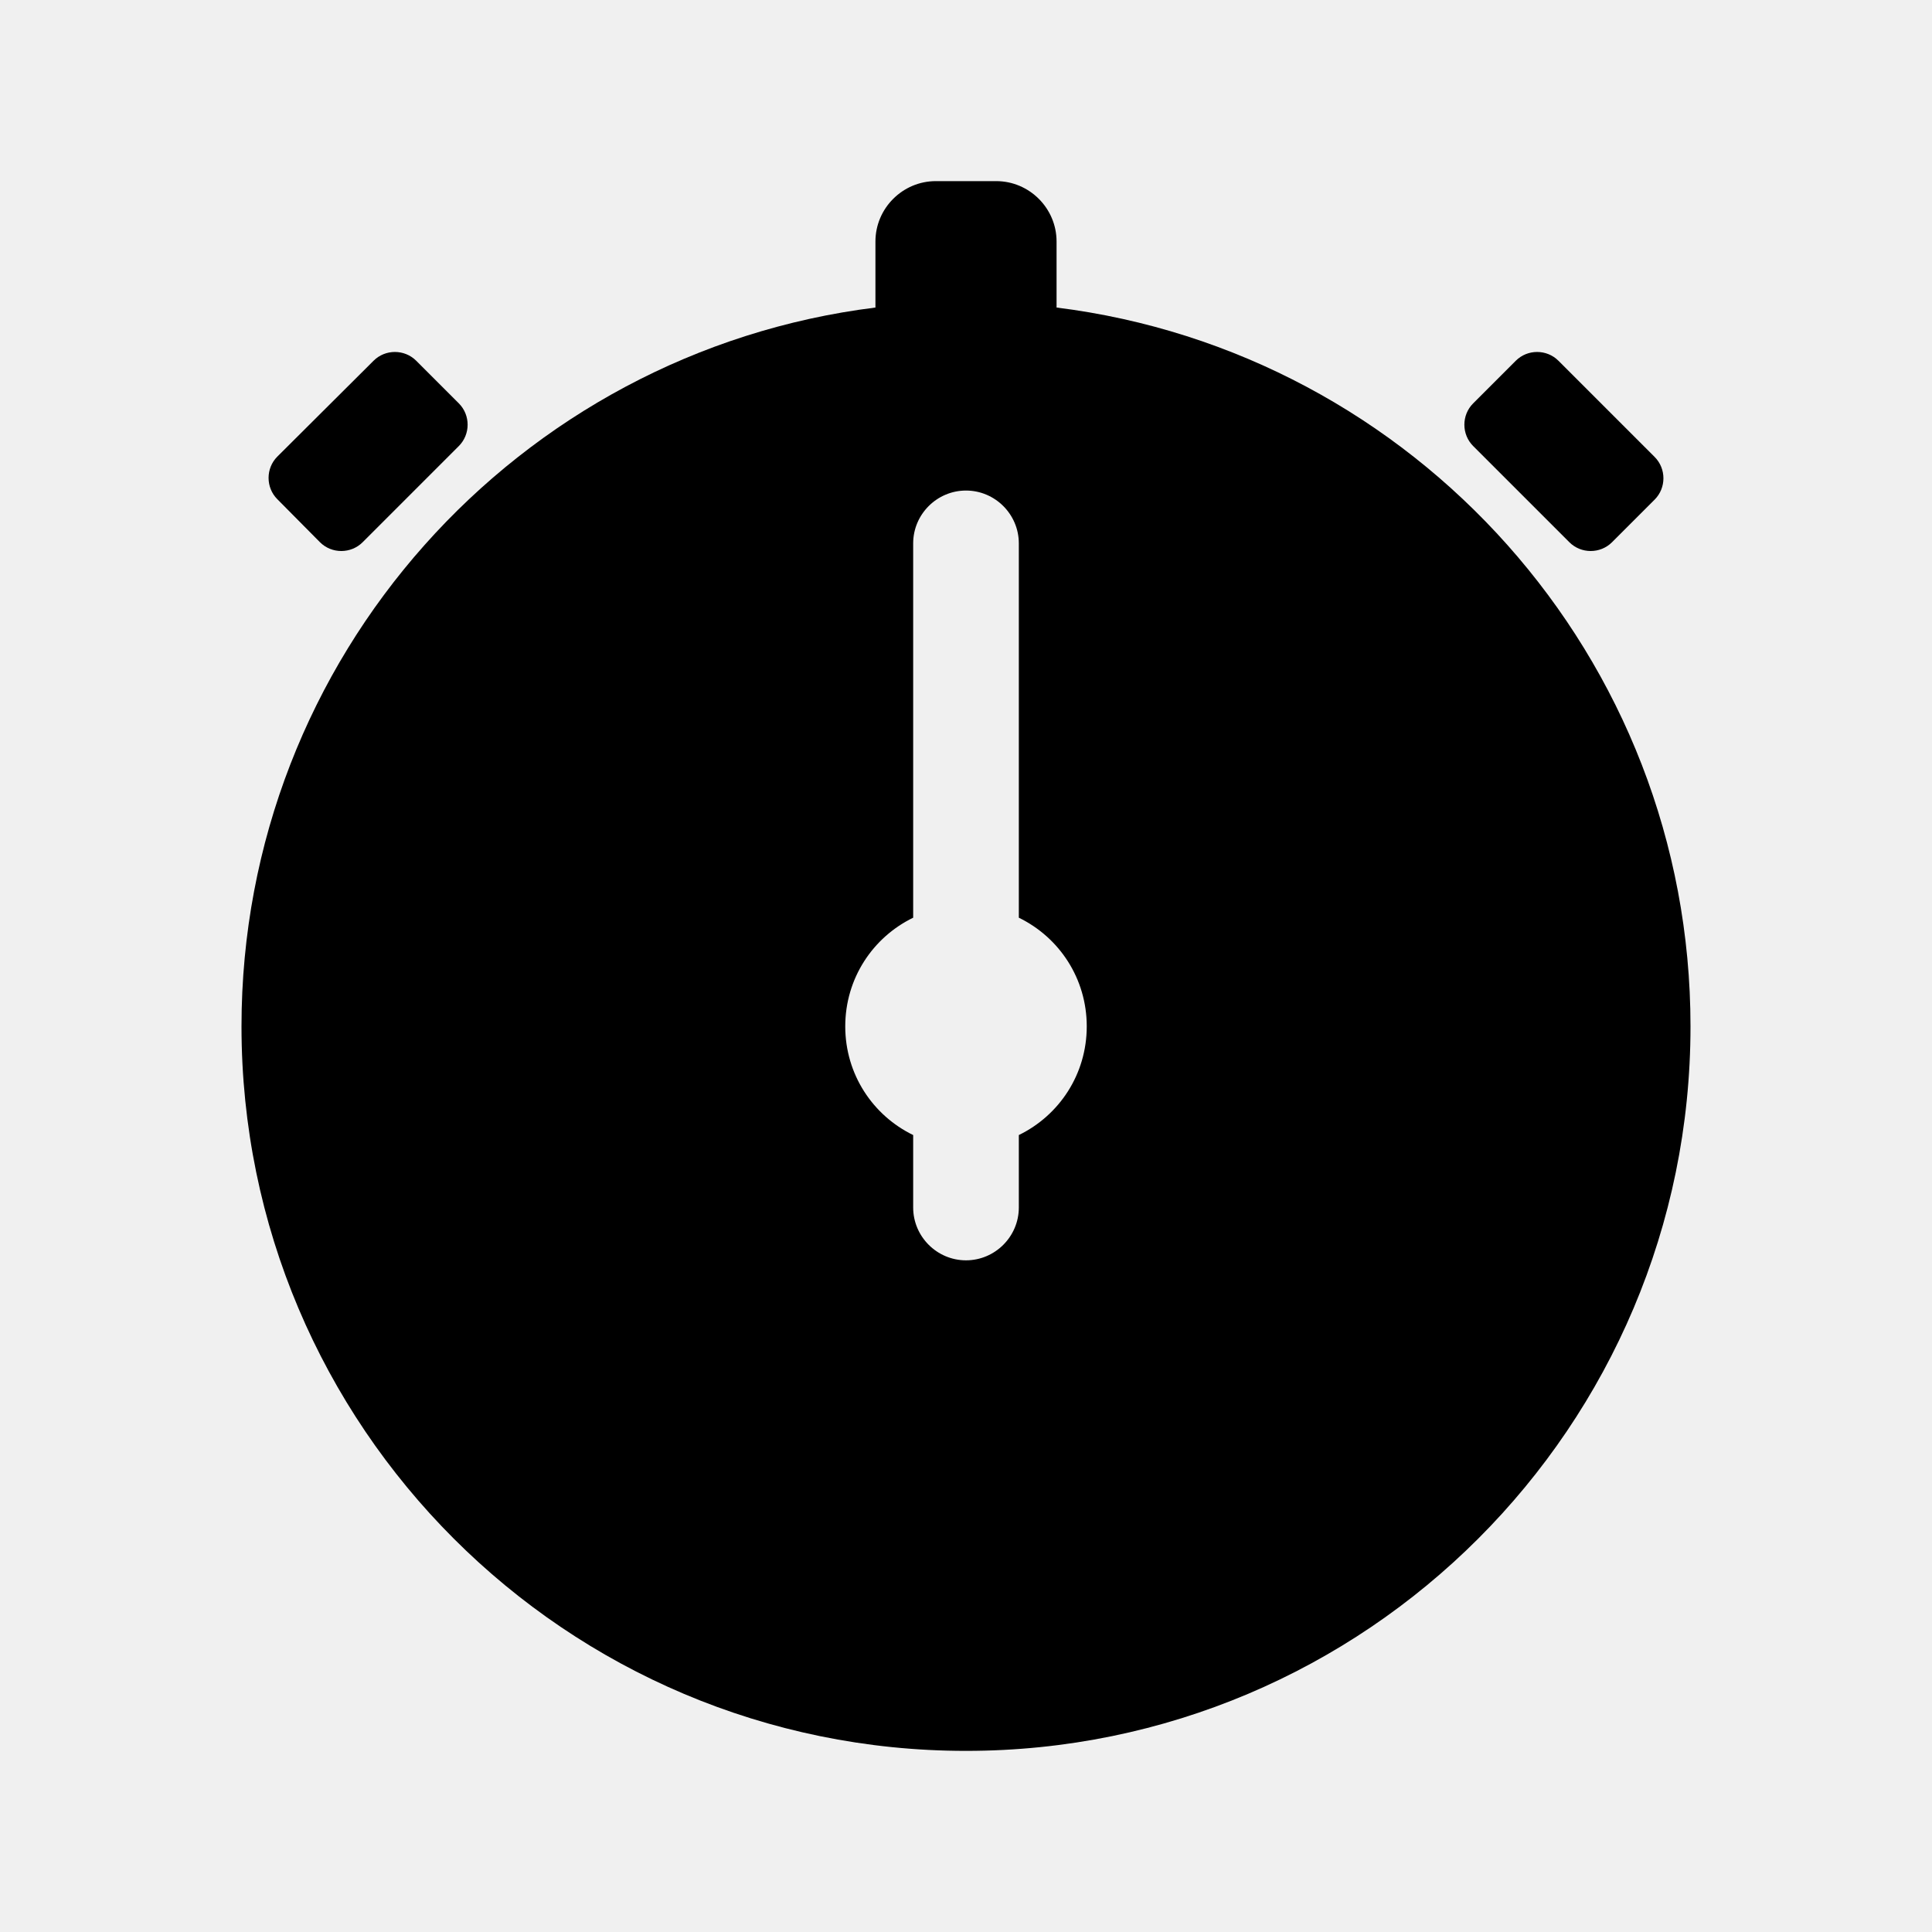
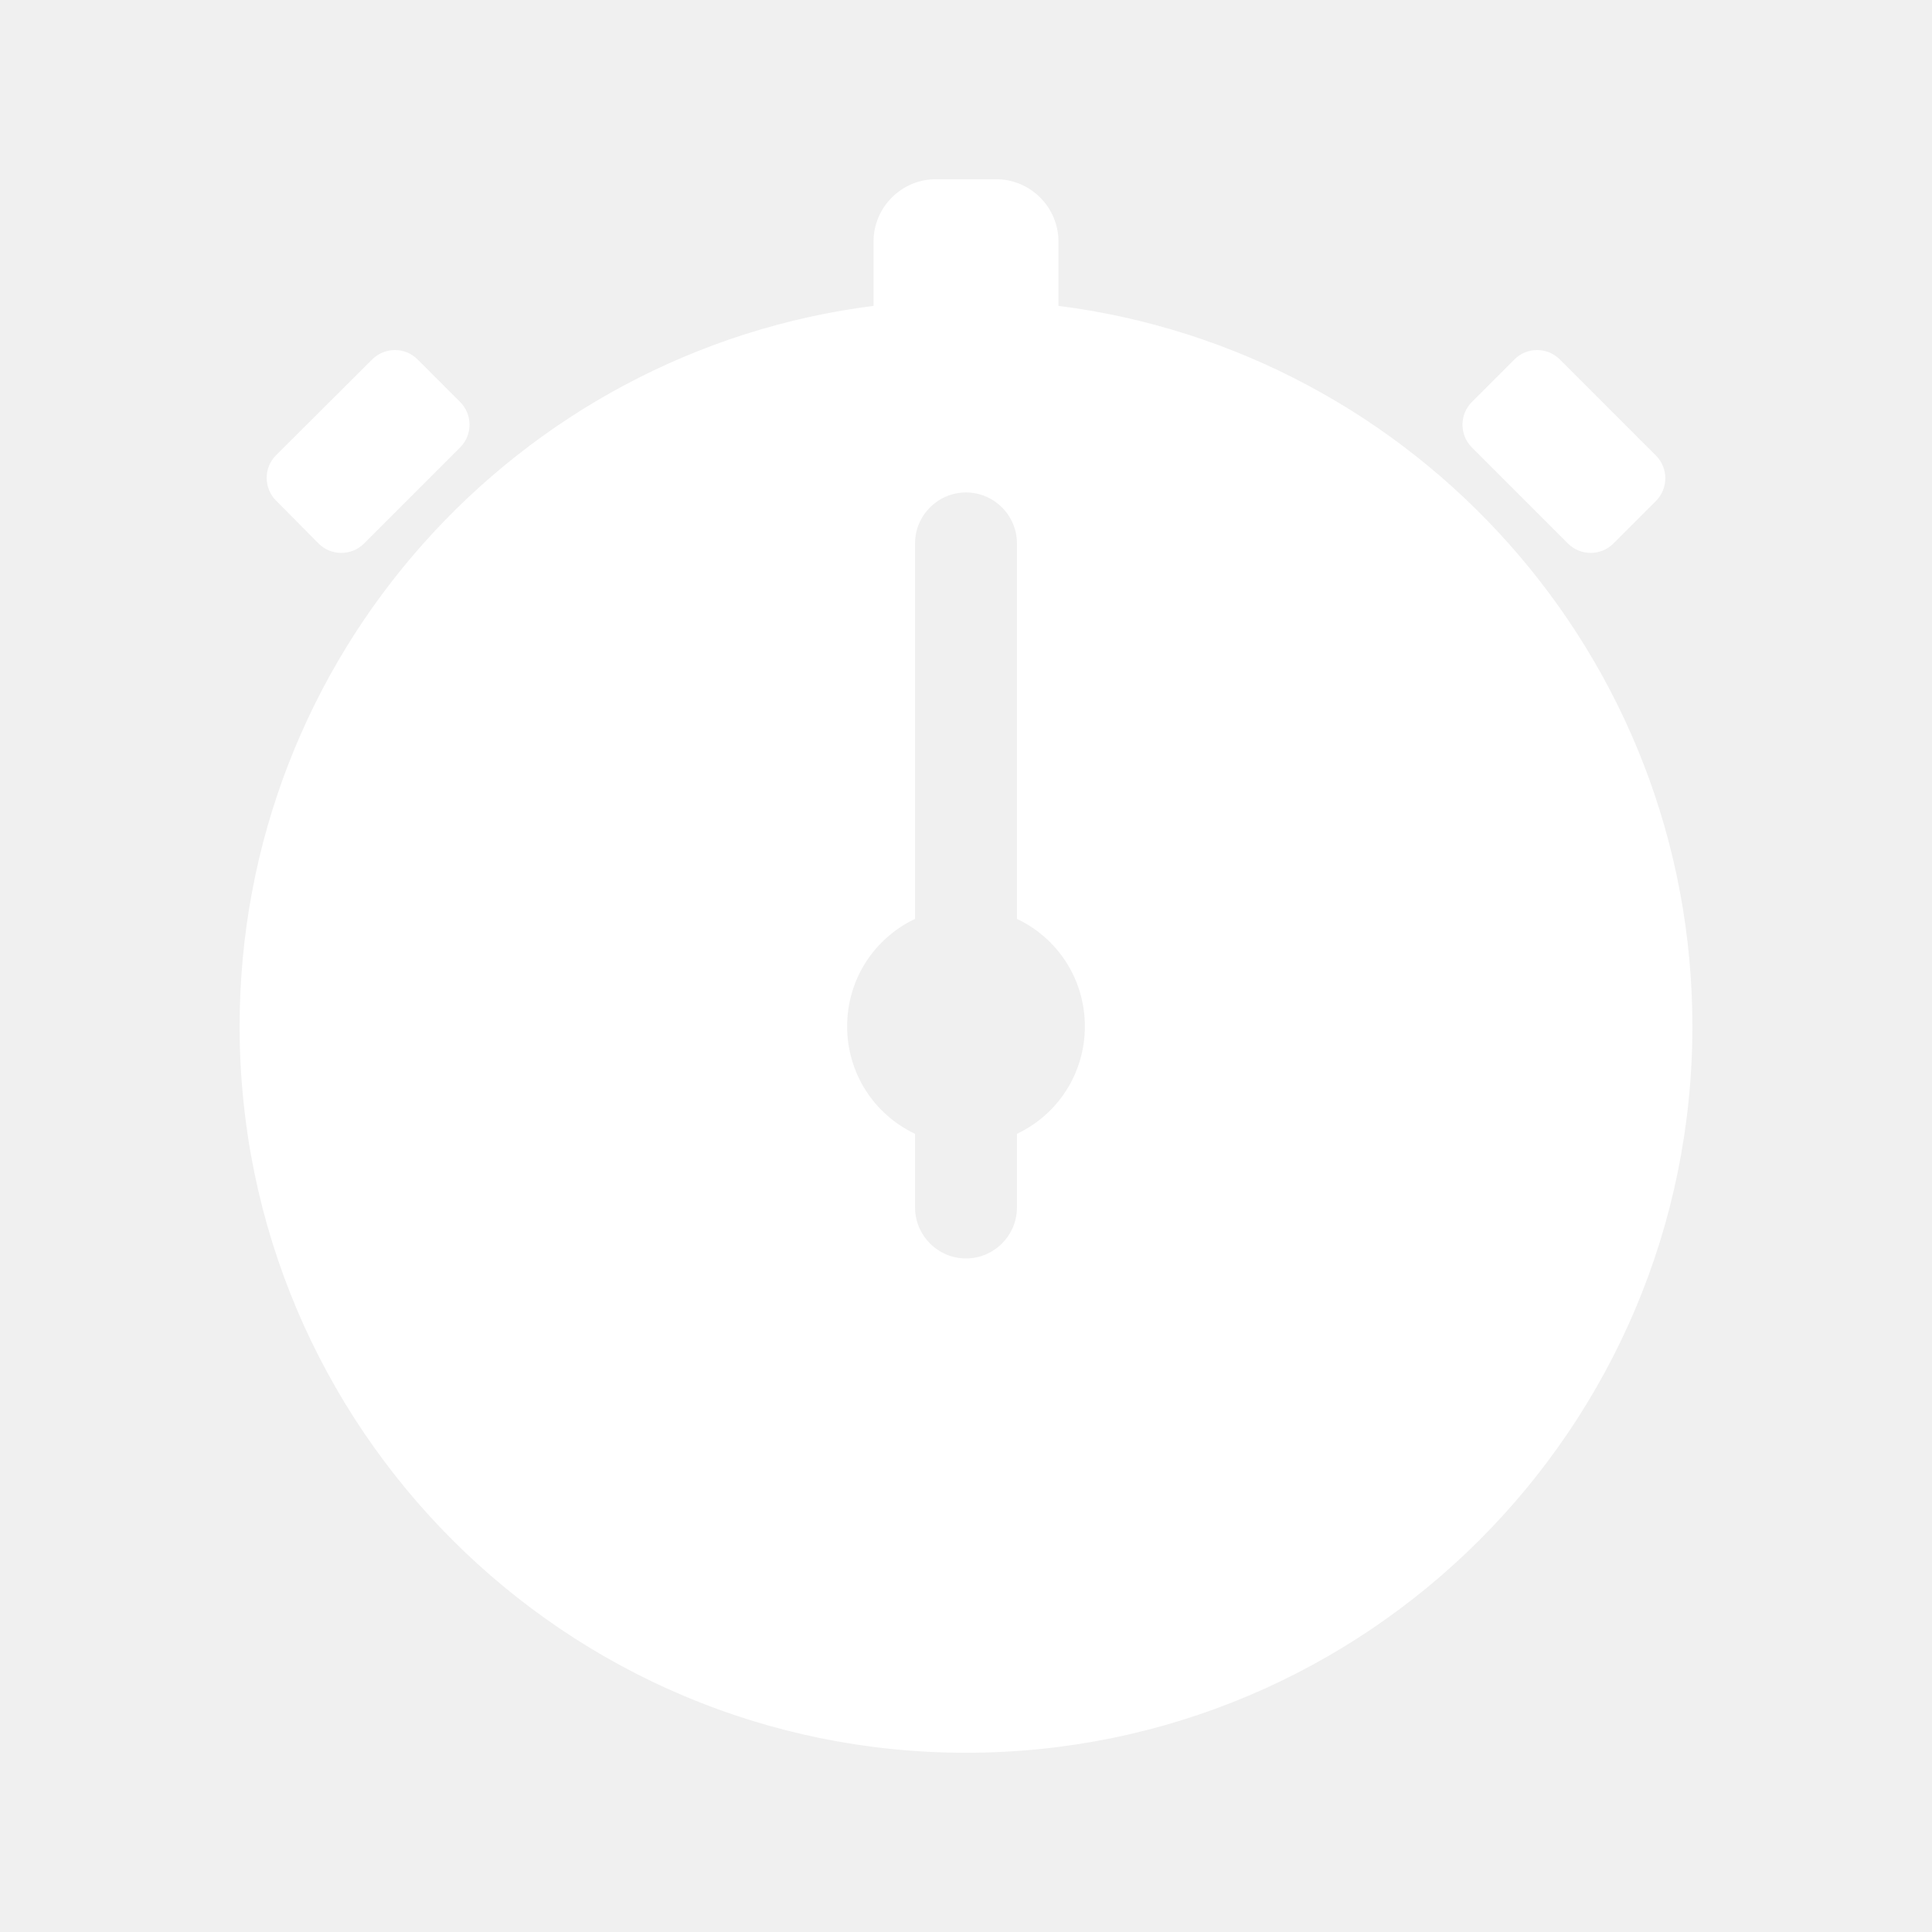
- <svg xmlns="http://www.w3.org/2000/svg" version="1.1" id="Layer_1" x="0px" y="0px" viewBox="0 0 512 512" style="enable-background:new 0 0 512 512;" xml:space="preserve">
+ <svg xmlns="http://www.w3.org/2000/svg" version="1.1" id="Layer_1" x="0px" y="0px" viewBox="0 0 512 512" style="enable-background:new 0 0 512 512;" xml:space="preserve" stroke="white" fill="white">
  <g>
    <path d="M415.9,143.7c3.1,3.1,8.2,3.1,11.3,0l11.3-11.3c3.1-3.1,3.1-8.2,0-11.3l-25.5-25.5c-3.1-3.1-8.2-3.1-11.3,0l-11.3,11.3   c-3.1,3.1-3.1,8.2,0,11.3L415.9,143.7z" />
    <path d="M84.8,143.7c3.1,3.1,8.2,3.1,11.3,0l25.5-25.5c3.1-3.1,3.1-8.2,0-11.3l-11.3-11.3c-3.1-3.1-8.2-3.1-11.3,0L73.5,121   c-3.1,3.1-3.1,8.2,0,11.3L84.8,143.7z" />
    <path d="M280,81.5V64c0-8.8-7.2-16-16-16h-16c-8.8,0-16,7.2-16,16v17.5C137.3,93.3,64,174.1,64,272c0,106,86,192,192,192   s192-86,192-192C448,174.1,374.7,93.3,280,81.5z M270,300.8V320c0,7.7-6.3,14-14,14s-14-6.3-14-14v-19.2c-10.7-5.2-18-16.1-18-28.8   c0-12.7,7.3-23.6,18-28.8V144c0-7.7,6.3-14,14-14s14,6.3,14,14v99.2c10.7,5.2,18,16.1,18,28.8C288,284.7,280.7,295.6,270,300.8z" />
  </g>
</svg>
